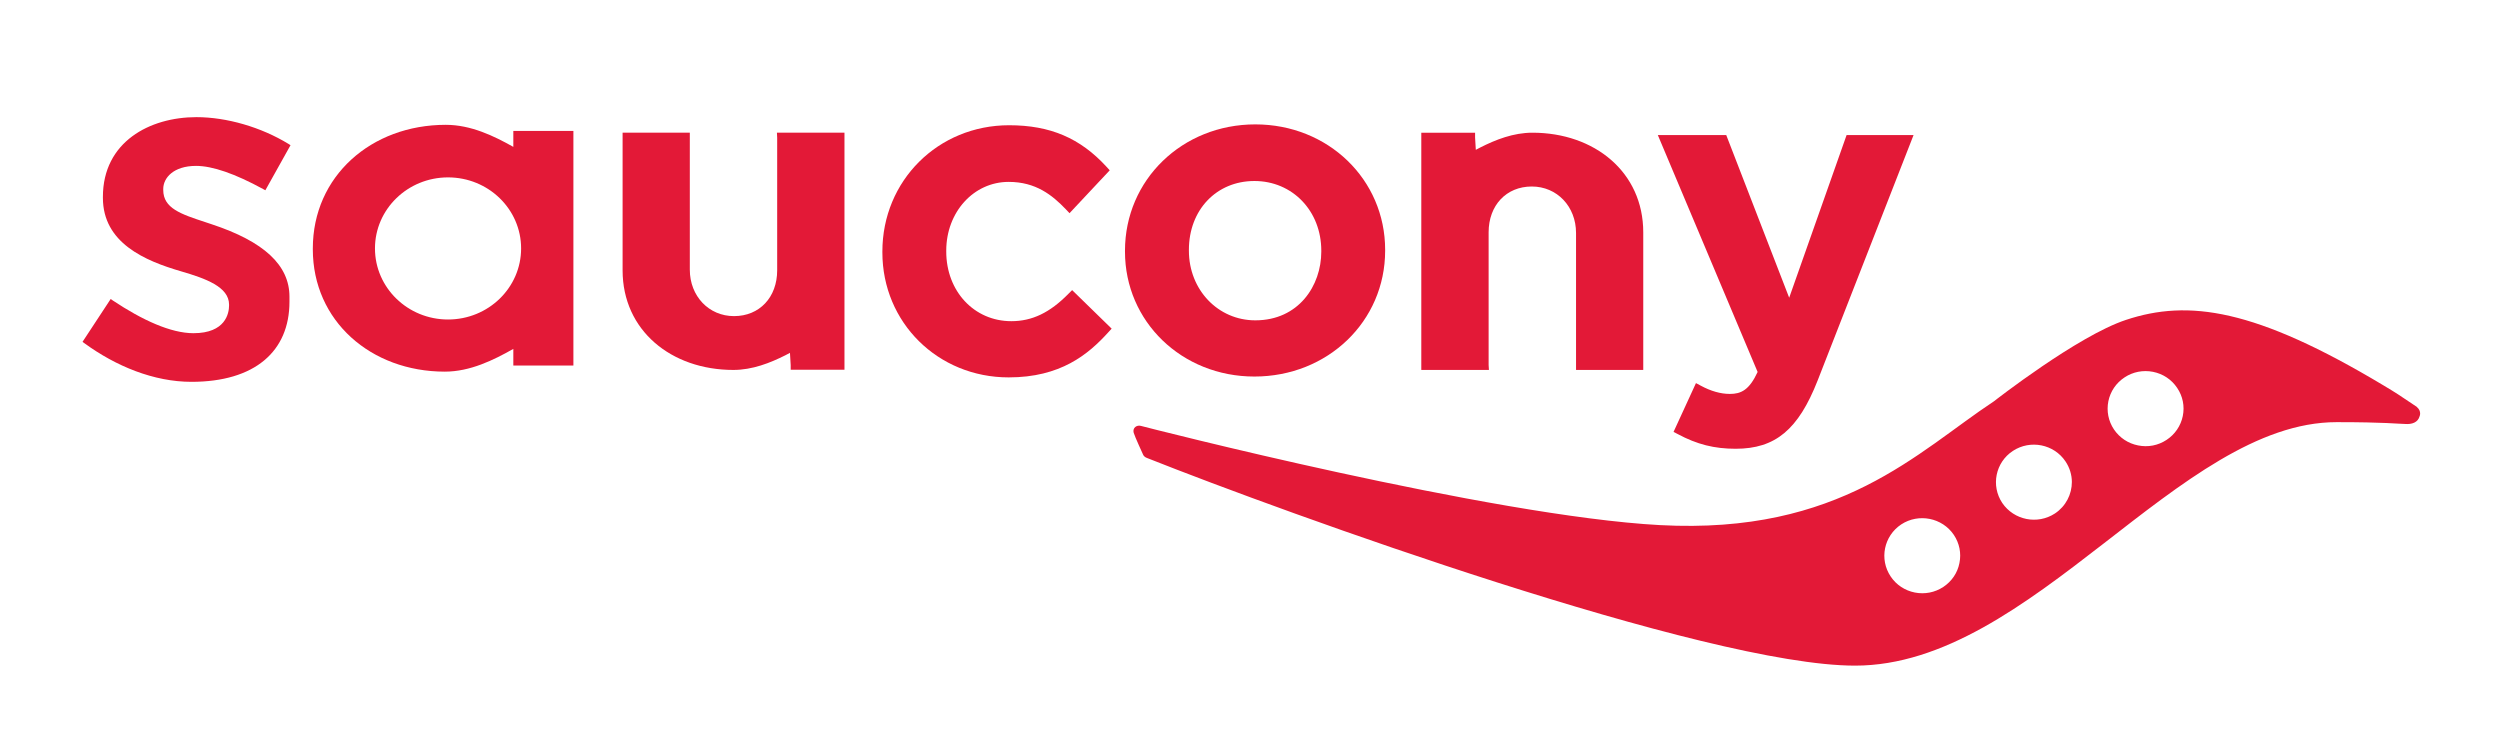
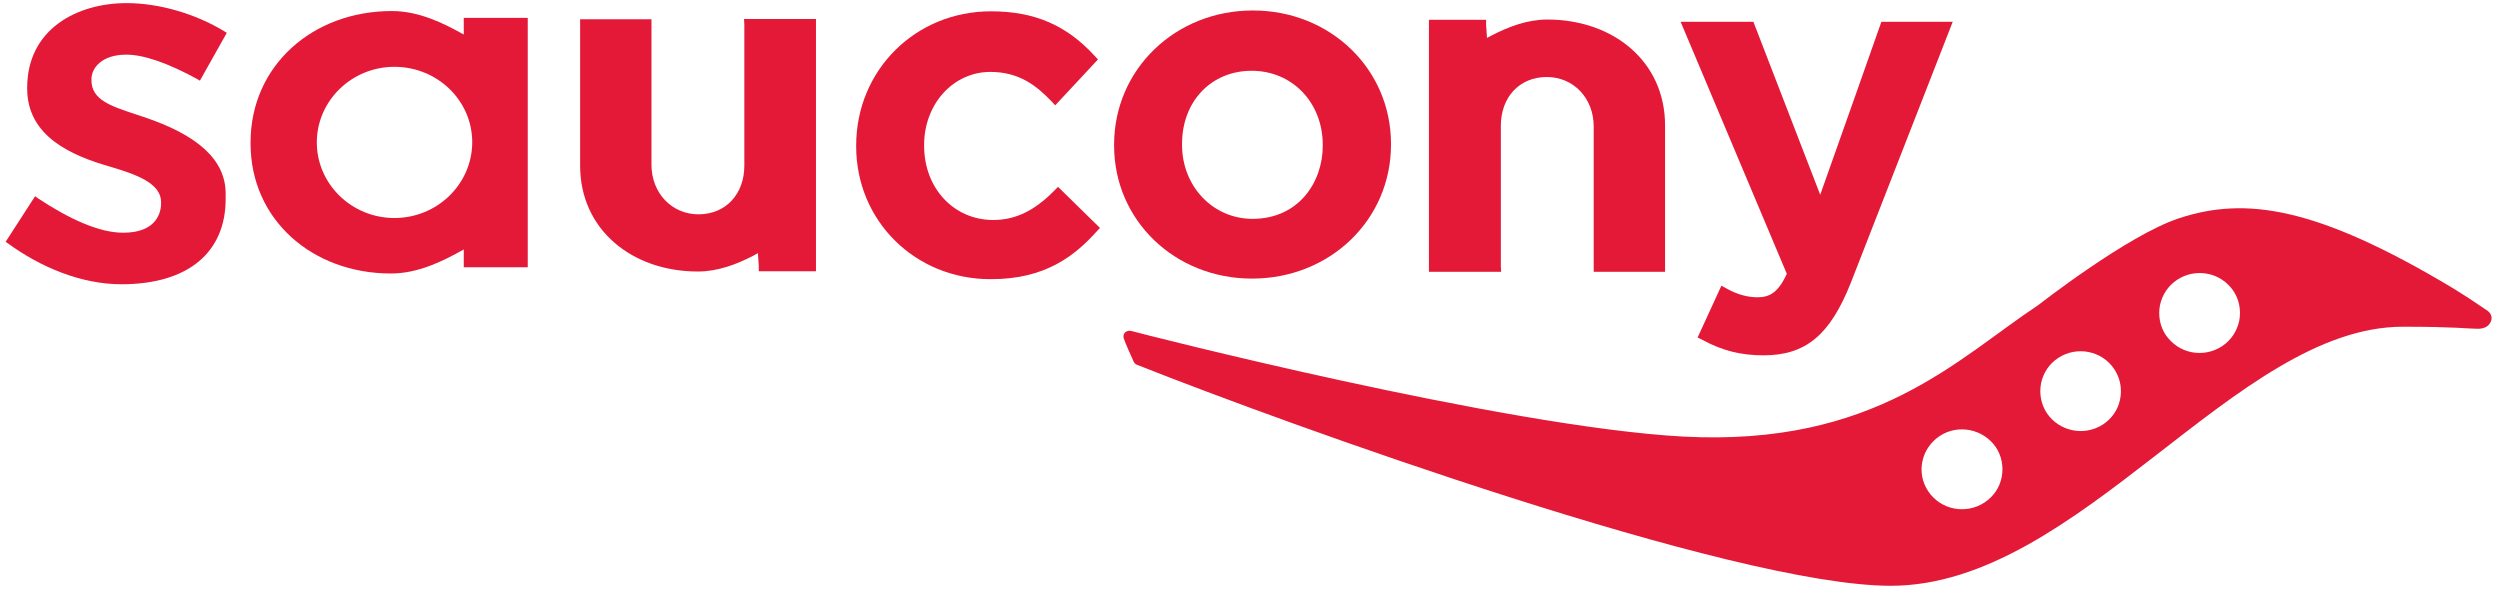
- <svg xmlns="http://www.w3.org/2000/svg" xmlns:xlink="http://www.w3.org/1999/xlink" version="1.1" id="Layer_1" x="0px" y="0px" width="939px" height="277px" viewBox="0 0 939 277" enable-background="new 0 0 939 277" xml:space="preserve">
+ <svg xmlns="http://www.w3.org/2000/svg" xmlns:xlink="http://www.w3.org/1999/xlink" version="1.1" id="Layer_1" x="0px" y="0px" viewBox="486 -80 883 211" enable-background="new 486 -80 883 211" xml:space="preserve">
  <g>
-     <defs>
-       <rect id="SVGID_1_" x="31" y="44" width="878" height="206.011" />
-     </defs>
-     <clipPath id="SVGID_2_">
-       <use xlink:href="#SVGID_1_" overflow="visible" />
-     </clipPath>
-     <path clip-path="url(#SVGID_2_)" fill="#E31937" d="M79.897,84.213h0.019H79.897z" />
+     <g>
+       <defs>
+         <rect id="SVGID_1_" x="488" y="-79" width="878" height="206" />
+       </defs>
+       <clipPath id="SVGID_2_">
+         <use xlink:href="#SVGID_1_" overflow="visible" />
+       </clipPath>
+       <path clip-path="url(#SVGID_2_)" fill="#E31937" d="M536.9-38.8L536.9-38.8L536.9-38.8z" />
+     </g>
  </g>
  <g>
-     <defs>
-       <rect id="SVGID_3_" x="31" y="44" width="878" height="206.011" />
-     </defs>
-     <clipPath id="SVGID_4_">
-       <use xlink:href="#SVGID_3_" overflow="visible" />
-     </clipPath>
-     <g clip-path="url(#SVGID_4_)">
+     <g>
      <defs>
-         <rect id="SVGID_5_" x="31" y="44" width="878" height="206.011" />
+         <rect id="SVGID_3_" x="488" y="-79" width="878" height="206" />
      </defs>
-       <clipPath id="SVGID_6_">
-         <use xlink:href="#SVGID_5_" overflow="visible" />
+       <clipPath id="SVGID_4_">
+         <use xlink:href="#SVGID_3_" overflow="visible" />
      </clipPath>
-       <path clip-path="url(#SVGID_6_)" fill="#E31937" d="M649.735,147.959c-3.458,0-7.133-1.049-10.929-3.1l-1.801-0.965l-8.421,18.329    l1.583,0.819c7.202,3.87,13.73,5.513,21.749,5.513c14.911,0,23.536-7.19,30.783-25.625c0.008-0.015,36.033-92.199,36.033-92.199    h-2.775h-22.377c0,0-18.614,52.77-21.562,61.098c-3.197-8.237-23.642-61.098-23.642-61.098h-25.698    c0,0,36.843,87.442,37.484,88.982C657.009,146.534,653.915,147.959,649.735,147.959" />
-       <path clip-path="url(#SVGID_6_)" fill="#E31937" d="M416.311,124.772l1.222-1.334l-14.837-14.471l-1.37,1.36    c-7.008,7.135-13.659,10.308-21.474,10.308c-13.935,0-24.441-11.211-24.441-26.164v-0.323c0-14.487,10.292-25.83,23.445-25.83    c10.188,0,16.344,4.941,21.472,10.287l1.382,1.468l15.103-16.109l-1.178-1.291c-9.913-10.82-21.208-15.632-36.615-15.632    c-26.688,0-47.599,20.822-47.599,47.431v0.345c0,26.314,20.832,46.931,47.436,46.931    C398.319,141.749,408.709,133.174,416.311,124.772" />
-       <path clip-path="url(#SVGID_6_)" fill="#E31937" d="M471.154,141.43c27.553,0,49.107-20.755,49.107-47.261v-0.338    c0-26.424-21.409-47.112-48.765-47.112c-27.447,0-48.952,20.829-48.952,47.45v0.338    C422.545,120.804,443.901,141.43,471.154,141.43 M446.55,93.831c0-14.981,10.339-25.845,24.604-25.845    c14.303,0,25.124,11.242,25.124,26.183v0.338c0,12.809-8.526,25.811-24.781,25.811c-14.009,0-24.947-11.472-24.947-26.149V93.831z    " />
-       <path clip-path="url(#SVGID_6_)" fill="#E31937" d="M291.814,49.839l0.093,1.854v49.845c0,10.134-6.637,17.196-16.209,17.196    c-9.448,0-16.605-7.489-16.605-17.45V49.839h-25.246v51.699c0,22.568,18.272,37.411,41.604,37.411    c7.137,0,13.793-2.615,19.62-5.552c0.56-0.285,1.089-0.575,1.638-0.874l0.275,4.596v1.76h20.2v-37.595v-8.184V49.839h-25.277    H291.814z" />
-       <path clip-path="url(#SVGID_6_)" fill="#E31937" d="M559.239,138.951l-0.113-1.849V87.262c0-10.148,6.642-17.211,16.217-17.211    c9.461,0,16.617,7.499,16.617,17.458v51.443h25.246V87.262c0-22.593-18.276-37.42-41.628-37.42    c-7.133,0-13.793,2.615-19.597,5.559c-0.567,0.278-1.104,0.572-1.667,0.872l-0.271-4.615v-1.815h-20.202v37.667v8.176v43.267    h25.284H559.239z" />
-       <path clip-path="url(#SVGID_6_)" fill="#E31937" d="M192.804,51.312v3.854c-7.269-4.084-15.896-8.282-25.378-8.282    c-27.983,0-49.929,19.299-49.929,46.425v0.352c0,26.851,21.8,45.927,49.58,45.927c9.477,0,18.257-4.318,25.728-8.545v3.865v2.378    h22.563V49.188h-22.563V51.312z M168.278,120.006c-15.146,0-27.438-11.954-27.438-26.697c0-14.739,12.292-26.683,27.438-26.683    c15.168,0,27.45,11.944,27.45,26.683C195.728,108.053,183.446,120.006,168.278,120.006" />
-       <path clip-path="url(#SVGID_6_)" fill="#E31937" d="M73.636,62.308c6.146,0,14.636,2.932,25.187,8.696l0.845,0.46l9.451-16.926    l-0.769-0.491C98.083,47.763,85.145,44,73.768,44C56.287,44,38.65,53.247,38.65,73.947v0.348c0,16.926,15.735,23.66,29.444,27.639    c9.08,2.658,17.941,5.803,17.941,12.469v0.354c0,2.874-1.298,10.392-13.376,10.392c-8.469,0-19.218-4.91-30.292-12.291    l-0.795-0.554l-10.574,16.093l0.726,0.531c11.805,8.622,26.07,14.488,40.191,14.488c23.725,0,36.807-11.393,36.807-30.082v-1.895    c0-11.836-9.563-20.727-29.258-27.222h0.015h-0.015l-2.409-0.805c-9.137-3.001-15.74-5.19-15.74-12.052v-0.378    C61.314,66.806,65.175,62.308,73.636,62.308" />
-       <path clip-path="url(#SVGID_6_)" fill="#E31937" d="M907.764,152.864v-0.041c-7.397-4.963-7.397-4.989-12.42-8.009    c-48.373-29.014-73.403-32.427-96.831-24.662c-18.236,6.033-49.599,30.582-49.599,30.582    c-28.645,18.904-57.596,50.146-125.462,46.495c-63.205-3.379-193.336-36.826-194.915-37.26c-1.576-0.436-3.214,0.716-2.732,2.556    c0.383,1.38,3.537,8.222,3.537,8.222c0.402,0.932,1.236,1.157,1.629,1.33c51.854,20.59,209.91,77.934,265.779,77.934    c66.579,0,121.663-91.452,180.877-91.452c18.383,0,23.048,0.651,25.697,0.68c2.584,0.216,4.83-0.567,5.465-2.85    C908.789,156.39,909.694,154.488,907.764,152.864 M735.959,211.499c-0.726,3.703-2.894,6.867-6.066,8.97    c-3.179,2.081-6.979,2.816-10.689,2.081c-3.731-0.742-6.965-2.879-9.053-6.004c-4.376-6.5-2.577-15.25,3.951-19.577    c6.529-4.287,15.412-2.52,19.764,3.939C735.959,204.036,736.726,207.804,735.959,211.499 M771.844,192.854    c-6.572,4.302-15.4,2.522-19.79-3.933c-4.338-6.495-2.565-15.261,3.987-19.562c6.562-4.297,15.412-2.531,19.747,3.931    c1.601,2.378,2.393,5.084,2.405,7.743C778.193,185.618,775.966,190.116,771.844,192.854 M819.854,156.268    c-0.755,3.688-2.938,6.881-6.086,8.952c-3.178,2.098-6.96,2.838-10.698,2.079c-3.717-0.726-6.937-2.859-9.065-6    c-2.107-3.142-2.841-6.891-2.107-10.588c0.754-3.688,2.917-6.879,6.086-8.962c3.154-2.091,6.96-2.826,10.684-2.091    c3.741,0.743,6.96,2.881,9.063,6.019C819.854,148.807,820.611,152.564,819.854,156.268" />
+       <g clip-path="url(#SVGID_4_)">
+         <g>
+           <defs>
+             <rect id="SVGID_5_" x="488" y="-79" width="878" height="206" />
+           </defs>
+           <defs>
+             <rect id="SVGID_6_" x="488" y="-79" width="878" height="206" />
+           </defs>
+           <defs>
+             <rect id="SVGID_7_" x="488" y="-79" width="878" height="206" />
+           </defs>
+           <defs>
+             <rect id="SVGID_8_" x="488" y="-79" width="878" height="206" />
+           </defs>
+           <defs>
+             <rect id="SVGID_9_" x="488" y="-79" width="878" height="206" />
+           </defs>
+           <defs>
+             <rect id="SVGID_10_" x="488" y="-79" width="878" height="206" />
+           </defs>
+           <defs>
+             <rect id="SVGID_11_" x="488" y="-79" width="878" height="206" />
+           </defs>
+           <defs>
+             <rect id="SVGID_12_" x="488" y="-79" width="878" height="206" />
+           </defs>
+           <clipPath id="SVGID_13_">
+             <use xlink:href="#SVGID_5_" overflow="visible" />
+           </clipPath>
+           <clipPath id="SVGID_14_" clip-path="url(#SVGID_13_)">
+             <use xlink:href="#SVGID_6_" overflow="visible" />
+           </clipPath>
+           <clipPath id="SVGID_15_" clip-path="url(#SVGID_14_)">
+             <use xlink:href="#SVGID_7_" overflow="visible" />
+           </clipPath>
+           <clipPath id="SVGID_16_" clip-path="url(#SVGID_15_)">
+             <use xlink:href="#SVGID_8_" overflow="visible" />
+           </clipPath>
+           <clipPath id="SVGID_17_" clip-path="url(#SVGID_16_)">
+             <use xlink:href="#SVGID_9_" overflow="visible" />
+           </clipPath>
+           <clipPath id="SVGID_18_" clip-path="url(#SVGID_17_)">
+             <use xlink:href="#SVGID_10_" overflow="visible" />
+           </clipPath>
+           <clipPath id="SVGID_19_" clip-path="url(#SVGID_18_)">
+             <use xlink:href="#SVGID_11_" overflow="visible" />
+           </clipPath>
+           <clipPath id="SVGID_20_" clip-path="url(#SVGID_19_)">
+             <use xlink:href="#SVGID_12_" overflow="visible" />
+           </clipPath>
+           <path clip-path="url(#SVGID_20_)" fill="#E31937" d="M1106.7,25c-3.5,0-7.1-1-10.9-3.1l-1.8-1l-8.4,18.3l1.6,0.8      c7.2,3.9,13.7,5.5,21.7,5.5c14.9,0,23.5-7.2,30.8-25.6c0,0,36-92.2,36-92.2h-2.8h-22.4c0,0-18.6,52.8-21.6,61.1      c-3.2-8.2-23.6-61.1-23.6-61.1h-25.7c0,0,36.8,87.4,37.5,89C1114,23.5,1110.9,25,1106.7,25" />
+           <path clip-path="url(#SVGID_20_)" fill="#E31937" d="M873.3,1.8l1.2-1.3L859.7-14l-1.4,1.4c-7,7.1-13.7,10.3-21.5,10.3      c-13.9,0-24.4-11.2-24.4-26.2v-0.3c0-14.5,10.3-25.8,23.4-25.8c10.2,0,16.3,4.9,21.5,10.3l1.4,1.5L873.8-59l-1.2-1.3      C862.7-71.1,851.4-76,836-76c-26.7,0-47.6,20.8-47.6,47.4v0.3c0,26.3,20.8,46.9,47.4,46.9C855.3,18.7,865.7,10.2,873.3,1.8" />
+           <path clip-path="url(#SVGID_20_)" fill="#E31937" d="M928.2,18.4c27.6,0,49.1-20.8,49.1-47.3v-0.3c0-26.4-21.4-47.1-48.8-47.1      c-27.4,0-49,20.8-49,47.4v0.3C879.5-2.2,900.9,18.4,928.2,18.4 M903.5-29.2c0-15,10.3-25.8,24.6-25.8      c14.3,0,25.1,11.2,25.1,26.2v0.3c0,12.8-8.5,25.8-24.8,25.8c-14,0-24.9-11.5-24.9-26.1V-29.2z" />
+           <path clip-path="url(#SVGID_20_)" fill="#E31937" d="M748.8-73.2l0.1,1.9v49.8c0,10.1-6.6,17.2-16.2,17.2      c-9.4,0-16.6-7.5-16.6-17.5v-51.4h-25.2v51.7c0,22.6,18.3,37.4,41.6,37.4c7.1,0,13.8-2.6,19.6-5.6c0.6-0.3,1.1-0.6,1.6-0.9      l0.3,4.6v1.8h20.2v-37.6v-8.2v-43.3H748.8L748.8-73.2z" />
+           <path clip-path="url(#SVGID_20_)" fill="#E31937" d="M1016.2,16l-0.1-1.8v-49.8c0-10.1,6.6-17.2,16.2-17.2      c9.5,0,16.6,7.5,16.6,17.5V16h25.2v-51.7c0-22.6-18.3-37.4-41.6-37.4c-7.1,0-13.8,2.6-19.6,5.6c-0.6,0.3-1.1,0.6-1.7,0.9      l-0.3-4.6v-1.8h-20.2v37.7v8.2V16h25.3L1016.2,16L1016.2,16z" />
+           <path clip-path="url(#SVGID_20_)" fill="#E31937" d="M649.8-71.7v3.9c-7.3-4.1-15.9-8.3-25.4-8.3c-28,0-49.9,19.3-49.9,46.4v0.4      c0,26.9,21.8,45.9,49.6,45.9c9.5,0,18.3-4.3,25.7-8.5v3.9v2.4h22.6v-88.1h-22.6L649.8-71.7L649.8-71.7z M625.3-3      c-15.1,0-27.4-12-27.4-26.7c0-14.7,12.3-26.7,27.4-26.7c15.2,0,27.5,11.9,27.5,26.7C652.7-14.9,640.4-3,625.3-3" />
+           <path clip-path="url(#SVGID_20_)" fill="#E31937" d="M530.6-60.7c6.1,0,14.6,2.9,25.2,8.7l0.8,0.5l9.5-16.9l-0.8-0.5      c-10.3-6.3-23.2-10-34.6-10c-17.5,0-35.1,9.2-35.1,29.9v0.3c0,16.9,15.7,23.7,29.4,27.6c9.1,2.7,17.9,5.8,17.9,12.5v0.4      c0,2.9-1.3,10.4-13.4,10.4c-8.5,0-19.2-4.9-30.3-12.3l-0.8-0.6L488,5.4l0.7,0.5c11.8,8.6,26.1,14.5,40.2,14.5      c23.7,0,36.8-11.4,36.8-30.1v-1.9c0-11.8-9.6-20.7-29.3-27.2h0h0l-2.4-0.8c-9.1-3-15.7-5.2-15.7-12.1V-52      C518.3-56.2,522.2-60.7,530.6-60.7" />
+           <path clip-path="url(#SVGID_20_)" fill="#E31937" d="M1364.8,29.9L1364.8,29.9c-7.4-5-7.4-5-12.4-8.1      c-48.4-29-73.4-32.4-96.8-24.7c-18.2,6-49.6,30.6-49.6,30.6c-28.6,18.9-57.6,50.1-125.5,46.5c-63.2-3.4-193.3-36.8-194.9-37.3      c-1.6-0.4-3.2,0.7-2.7,2.6c0.4,1.4,3.5,8.2,3.5,8.2c0.4,0.9,1.2,1.2,1.6,1.3c51.9,20.6,209.9,77.9,265.8,77.9      c66.6,0,121.7-91.5,180.9-91.5c18.4,0,23,0.7,25.7,0.7c2.6,0.2,4.8-0.6,5.5-2.9C1365.8,33.4,1366.7,31.5,1364.8,29.9 M1193,88.5      c-0.7,3.7-2.9,6.9-6.1,9c-3.2,2.1-7,2.8-10.7,2.1c-3.7-0.7-7-2.9-9.1-6c-4.4-6.5-2.6-15.2,4-19.6c6.5-4.3,15.4-2.5,19.8,3.9      C1193,81,1193.7,84.8,1193,88.5 M1228.8,69.9c-6.6,4.3-15.4,2.5-19.8-3.9c-4.3-6.5-2.6-15.3,4-19.6c6.6-4.3,15.4-2.5,19.7,3.9      c1.6,2.4,2.4,5.1,2.4,7.7C1235.2,62.6,1233,67.1,1228.8,69.9 M1276.9,33.3c-0.8,3.7-2.9,6.9-6.1,9c-3.2,2.1-7,2.8-10.7,2.1      c-3.7-0.7-6.9-2.9-9.1-6c-2.1-3.1-2.8-6.9-2.1-10.6c0.8-3.7,2.9-6.9,6.1-9c3.2-2.1,7-2.8,10.7-2.1c3.7,0.7,7,2.9,9.1,6      C1276.9,25.8,1277.6,29.6,1276.9,33.3" />
+         </g>
+       </g>
    </g>
  </g>
</svg>
